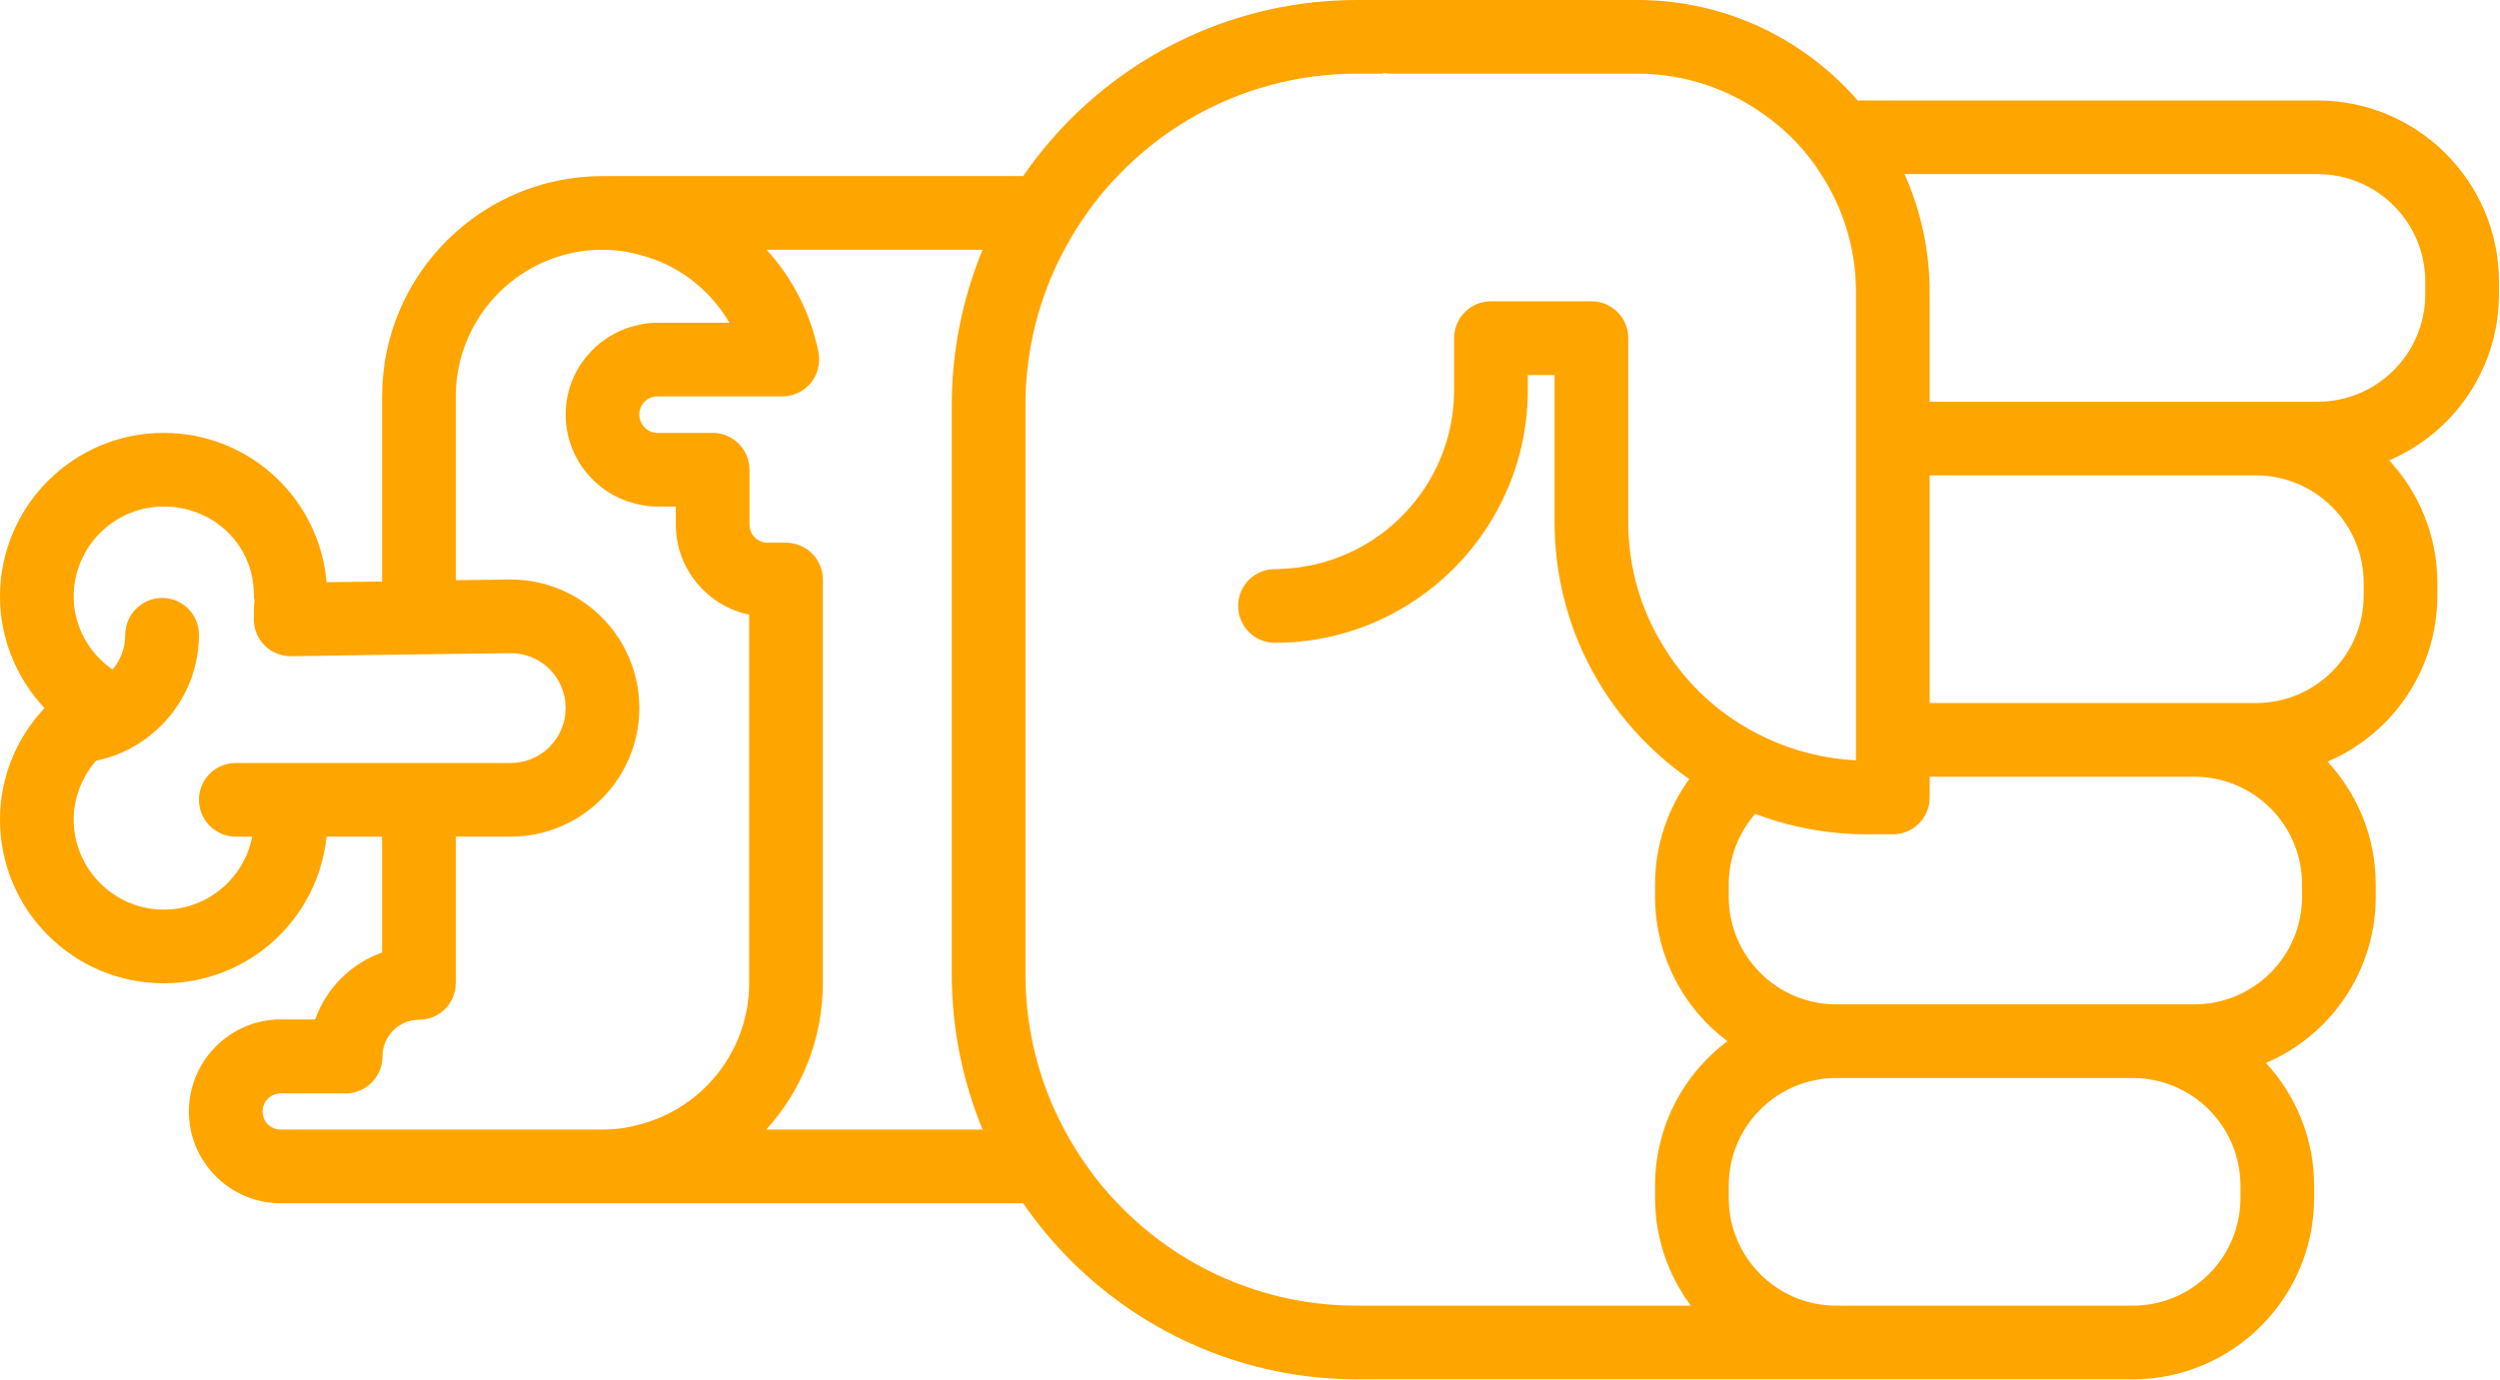
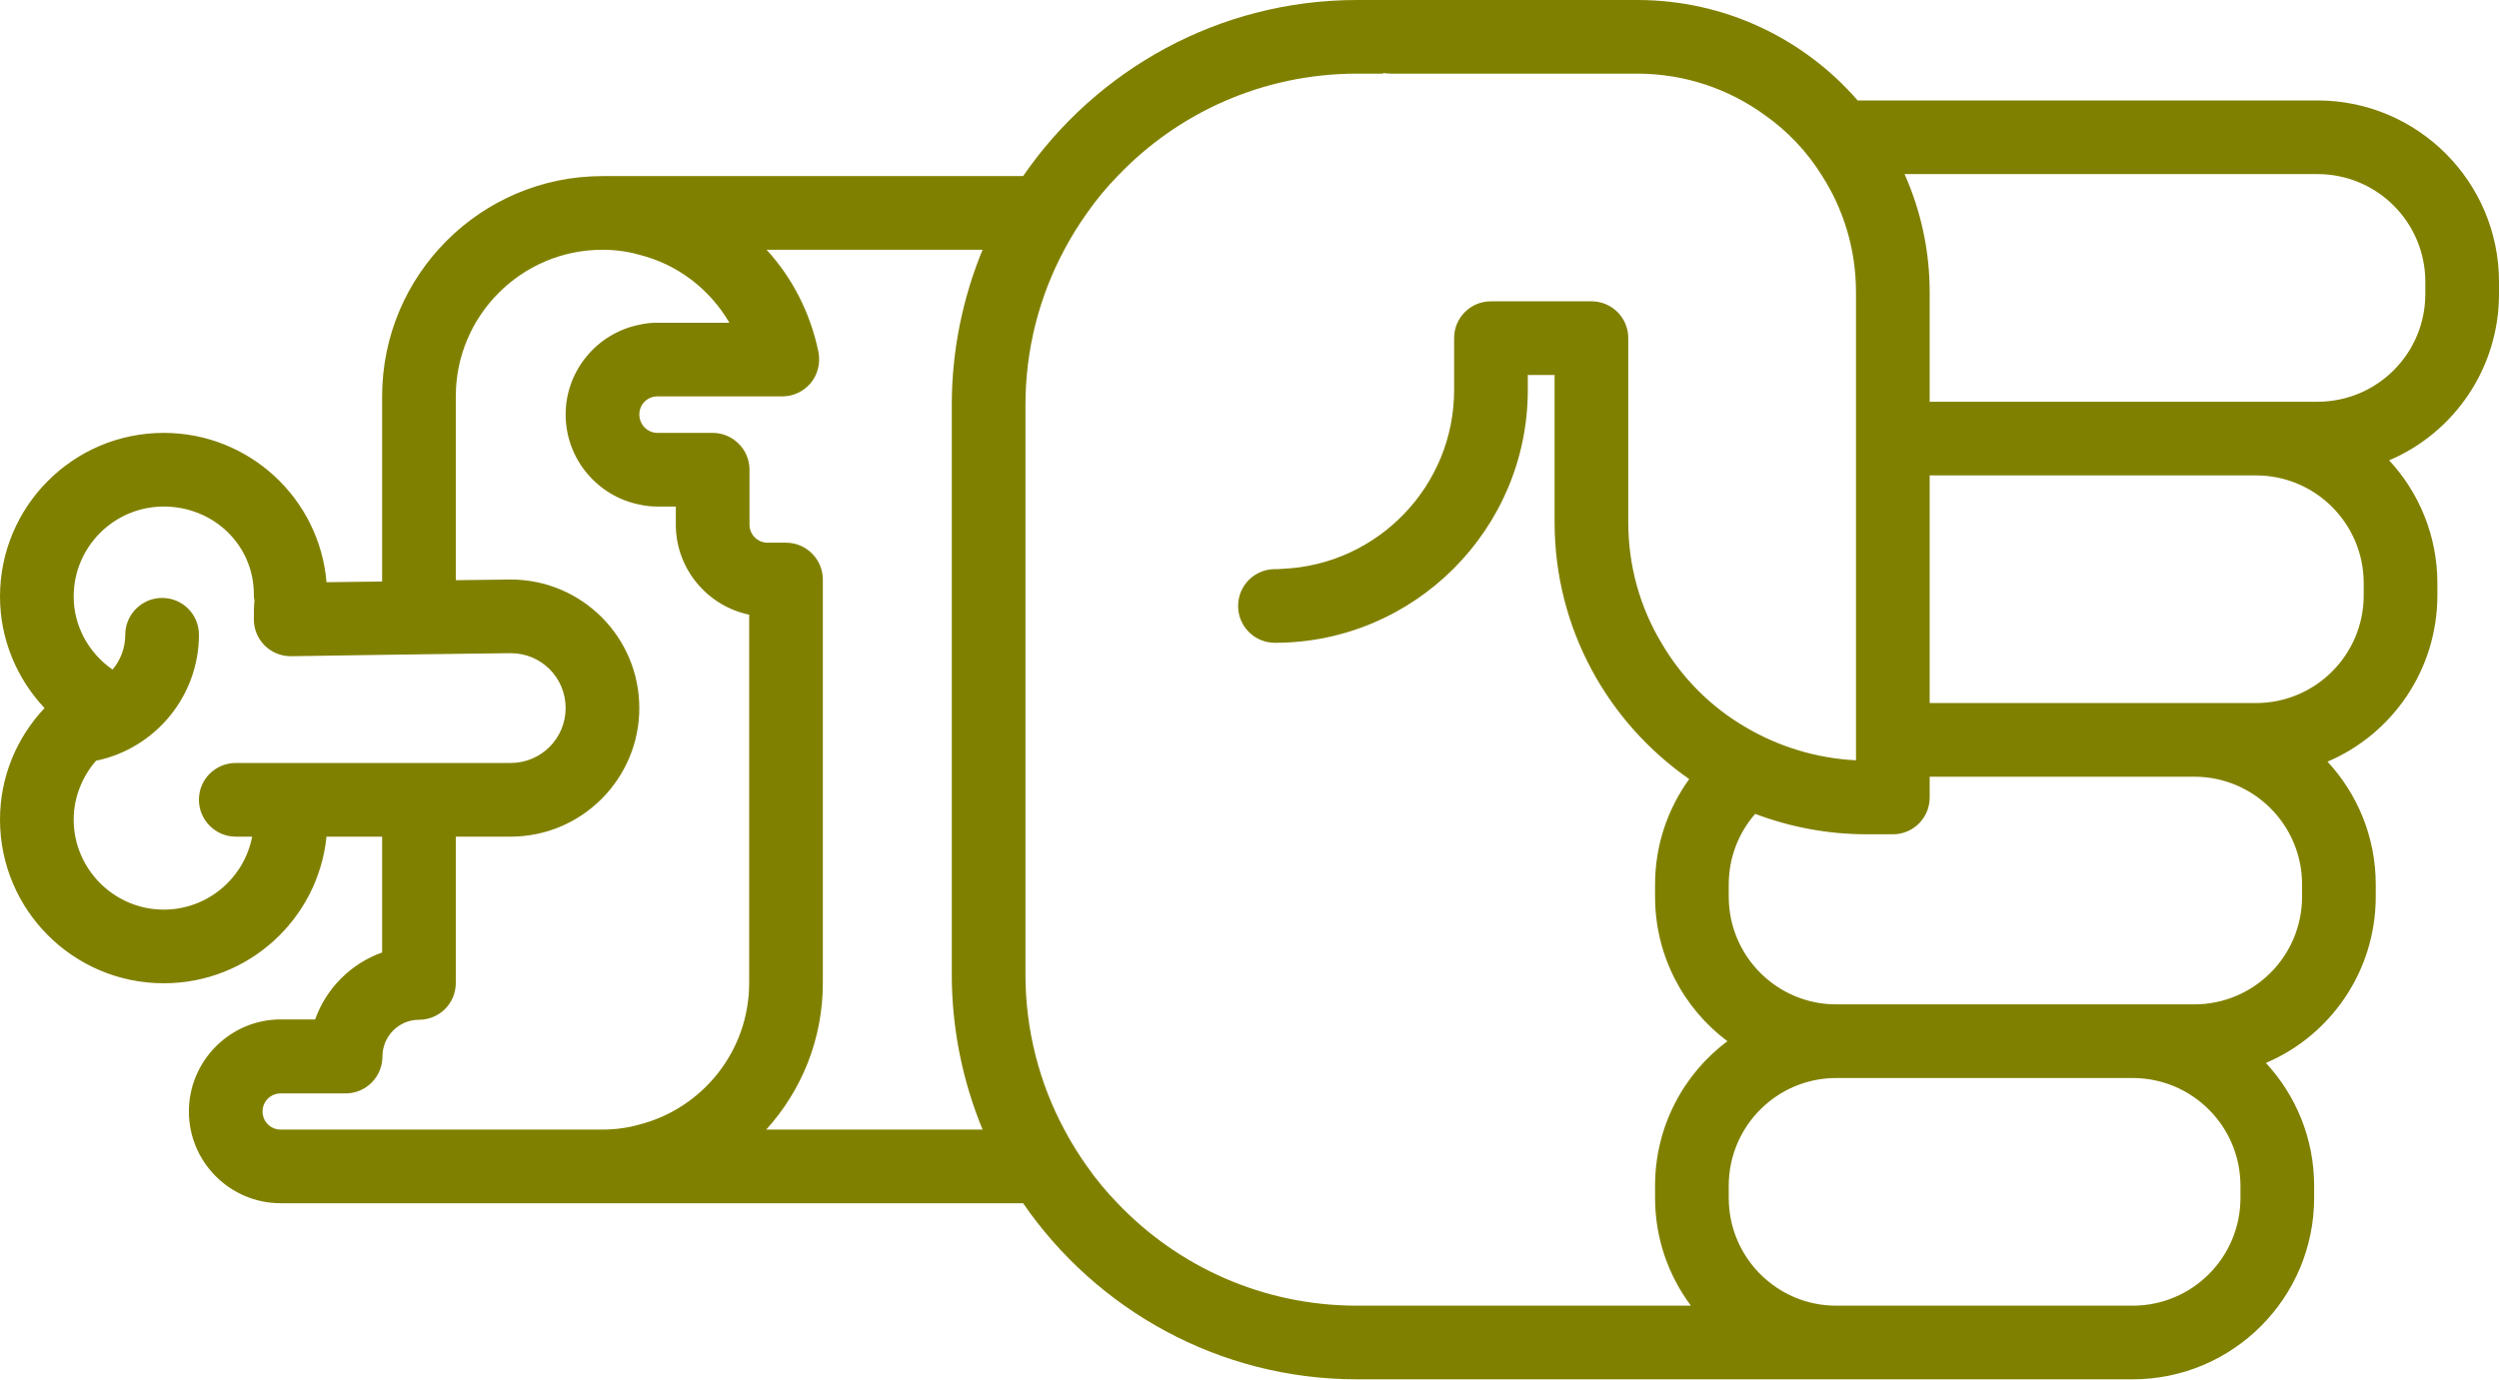
- <svg xmlns="http://www.w3.org/2000/svg" version="1.0" x="0px" y="0px" viewBox="0 0 74.62 41.2" style="fill:orange" xml:space="preserve" id="svg16" width="74.62" height="41.2">
+ <svg xmlns="http://www.w3.org/2000/svg" version="1.0" x="0px" y="0px" viewBox="0 0 74.62 41.2" style="fill:olive" xml:space="preserve" id="svg16" width="74.62" height="41.2">
  <defs id="defs24" />
  <path d="m 69.1,35.78 0,-0.36 C 69.1,34 68.55,32.71 67.66,31.75 69.59,30.93 70.94,29.01 70.94,26.78 l 0,-0.36 C 70.94,25 70.39,23.71 69.5,22.75 c 1.93,-0.82 3.28,-2.74 3.28,-4.97 l 0,-0.36 C 72.78,16 72.23,14.71 71.34,13.75 73.27,12.93 74.62,11.01 74.62,8.78 l 0,-0.36 C 74.62,5.43 72.19,3 69.2,3 L 55.47,3 C 53.87,1.16 51.51,0 48.89,0 l -8.37,0 c -4.13,0 -7.79,2.09 -9.97,5.26 l -12.56,0 c -3.63,0 -6.58,2.95 -6.58,6.58 l 0,5.53 L 9.75,17.39 C 9.54,14.89 7.44,12.93 4.89,12.93 2.19,12.93 0,15.12 0,17.82 c 0,1.25 0.49,2.44 1.33,3.33 C 0.49,22.04 0,23.22 0,24.48 0,27.18 2.19,29.37 4.89,29.37 7.42,29.37 9.5,27.45 9.75,24.99 l 1.66,0 0,3.46 c -0.93,0.33 -1.67,1.07 -2,2 l -1.03,0 c -1.51,0 -2.74,1.24 -2.74,2.75 0,1.51 1.23,2.74 2.74,2.74 l 22.17,0 c 2.18,3.17 5.84,5.26 9.97,5.26 l 23.16,0 c 2.99,0 5.42,-2.43 5.42,-5.42 z M 65.52,23.2 c 1.78,0 3.22,1.44 3.22,3.22 l 0,0.36 c 0,1.78 -1.44,3.22 -3.22,3.22 l -10.69,0 c -1.77,0 -3.21,-1.44 -3.21,-3.22 l 0,-0.36 c 0,-0.81 0.3,-1.55 0.79,-2.11 1.03,0.39 2.16,0.61 3.33,0.61 l 0.78,0 c 0.61,0 1.1,-0.49 1.1,-1.1 l 0,-0.62 7.9,0 z m 1.84,-9 c 1.78,0 3.22,1.44 3.22,3.22 l 0,0.36 c 0,1.78 -1.44,3.22 -3.22,3.22 l -9.74,0 0,-6.8 9.74,0 z m 1.84,-9 c 1.78,0 3.22,1.44 3.22,3.22 l 0,0.36 c 0,1.78 -1.44,3.22 -3.22,3.22 l -11.58,0 0,-3.27 c 0,-1.26 -0.27,-2.45 -0.75,-3.53 l 12.33,0 z M 4.89,27.17 c -1.48,0 -2.69,-1.21 -2.69,-2.69 0,-0.65 0.25,-1.28 0.67,-1.76 l 0.01,0 c 1.77,-0.37 3.06,-1.94 3.06,-3.76 0,-0.61 -0.49,-1.1 -1.1,-1.1 -0.6,0 -1.1,0.49 -1.1,1.1 0,0.39 -0.14,0.76 -0.38,1.04 -0.72,-0.5 -1.16,-1.31 -1.16,-2.18 0,-1.49 1.21,-2.69 2.69,-2.69 1.48,0 2.69,1.14 2.69,2.63 0,0.06 0,0.12 0.02,0.17 -0.02,0.16 -0.02,0.35 -0.02,0.57 0,0.61 0.49,1.1 1.1,1.1 l 0.07,0 2.66,-0.04 2.2,-0.03 1.64,-0.02 c 0.91,0 1.64,0.73 1.64,1.64 0,0.9 -0.73,1.64 -1.64,1.64 l -8.21,0 c -0.61,0 -1.1,0.49 -1.1,1.1 0,0.6 0.49,1.1 1.1,1.1 l 0.49,0 C 7.29,26.23 6.2,27.17 4.89,27.17 Z m 3.49,6.57 c -0.3,0 -0.54,-0.24 -0.54,-0.54 0,-0.3 0.24,-0.54 0.54,-0.54 l 1.94,0 c 0.61,0 1.1,-0.5 1.1,-1.1 0,-0.61 0.49,-1.1 1.09,-1.1 0.61,0 1.1,-0.49 1.1,-1.1 l 0,-4.37 1.64,0 c 2.12,0 3.84,-1.73 3.84,-3.84 0,-2.12 -1.72,-3.84 -3.84,-3.84 l -1.64,0.02 0,-5.49 c 0,-2.42 1.97,-4.38 4.38,-4.38 0.38,0 0.75,0.05 1.1,0.15 1.13,0.28 2.1,1.02 2.69,2.03 l -2.15,0 c -0.19,0 -0.37,0.02 -0.54,0.06 -1.25,0.25 -2.2,1.36 -2.2,2.68 0,1.33 0.95,2.44 2.2,2.69 0.17,0.04 0.35,0.06 0.54,0.06 l 0.55,0 0,0.54 c 0,1.32 0.94,2.43 2.19,2.69 l 0,11 c 0,2.04 -1.4,3.75 -3.28,4.23 -0.35,0.1 -0.72,0.15 -1.1,0.15 l -9.61,0 z m 14.5,0 c 1.05,-1.16 1.69,-2.69 1.69,-4.38 l 0,-12.05 c 0,-0.6 -0.49,-1.1 -1.1,-1.1 l -0.55,0 c -0.3,0 -0.54,-0.24 -0.54,-0.54 l 0,-1.64 c 0,-0.61 -0.5,-1.1 -1.1,-1.1 l -1.65,0 c -0.3,0 -0.54,-0.25 -0.54,-0.55 0,-0.3 0.24,-0.54 0.54,-0.54 l 3.73,0 c 0.33,0 0.64,-0.15 0.85,-0.4 0.21,-0.26 0.29,-0.59 0.23,-0.92 C 24.2,9.35 23.66,8.3 22.89,7.46 l 6.45,0 c -0.59,1.43 -0.92,3 -0.92,4.64 l 0,17 c 0,1.64 0.33,3.21 0.92,4.64 l -6.46,0 z M 40.52,39 c -2.81,0 -5.35,-1.17 -7.15,-3.06 -0.33,-0.34 -0.64,-0.71 -0.91,-1.1 -0.25,-0.35 -0.48,-0.72 -0.68,-1.1 C 31.04,32.36 30.62,30.78 30.62,29.1 l 0,-17 c 0,-1.68 0.42,-3.26 1.16,-4.64 0.2,-0.38 0.43,-0.75 0.68,-1.1 0.27,-0.39 0.58,-0.76 0.91,-1.1 1.8,-1.89 4.34,-3.06 7.15,-3.06 l 0.78,0 0,-0.02 c 0.07,0.01 0.14,0.02 0.22,0.02 l 7.37,0 c 1.42,0 2.74,0.46 3.81,1.24 0.68,0.48 1.26,1.09 1.7,1.8 0.65,1.01 1.02,2.21 1.02,3.49 l 0,13.98 c -1.19,-0.06 -2.31,-0.41 -3.28,-0.98 -1.04,-0.6 -1.91,-1.47 -2.52,-2.51 -0.64,-1.06 -1,-2.3 -1,-3.62 l 0,-5.5 c 0,-0.61 -0.49,-1.1 -1.1,-1.1 l -3,0 c -0.61,0 -1.1,0.49 -1.1,1.1 l 0,1.55 c 0,2.87 -2.28,5.22 -5.12,5.34 -0.08,0.01 -0.15,0.01 -0.23,0.01 -0.61,0 -1.1,0.49 -1.1,1.1 0,0.61 0.49,1.1 1.1,1.1 4.16,0 7.55,-3.39 7.55,-7.55 l 0,-0.45 0.8,0 0,4.4 c 0,3.17 1.59,5.98 4.02,7.67 -0.64,0.89 -1.02,1.97 -1.02,3.15 l 0,0.36 c 0,1.77 0.85,3.34 2.16,4.32 -1.31,0.98 -2.16,2.55 -2.16,4.32 l 0,0.36 c 0,1.21 0.4,2.32 1.07,3.22 l -9.97,0 z m 14.31,0 c -1.77,0 -3.21,-1.44 -3.21,-3.22 l 0,-0.36 c 0,-1.78 1.44,-3.22 3.21,-3.22 l 8.85,0 c 1.78,0 3.22,1.44 3.22,3.22 l 0,0.36 C 66.9,37.56 65.46,39 63.68,39 l -8.85,0 z" id="path18" />
  <path d="m 19.035,11.234 0,0.22 -0.02,0 c 0.01,-0.07 0.02,-0.14 0.02,-0.22 z" id="path20" />
</svg>
